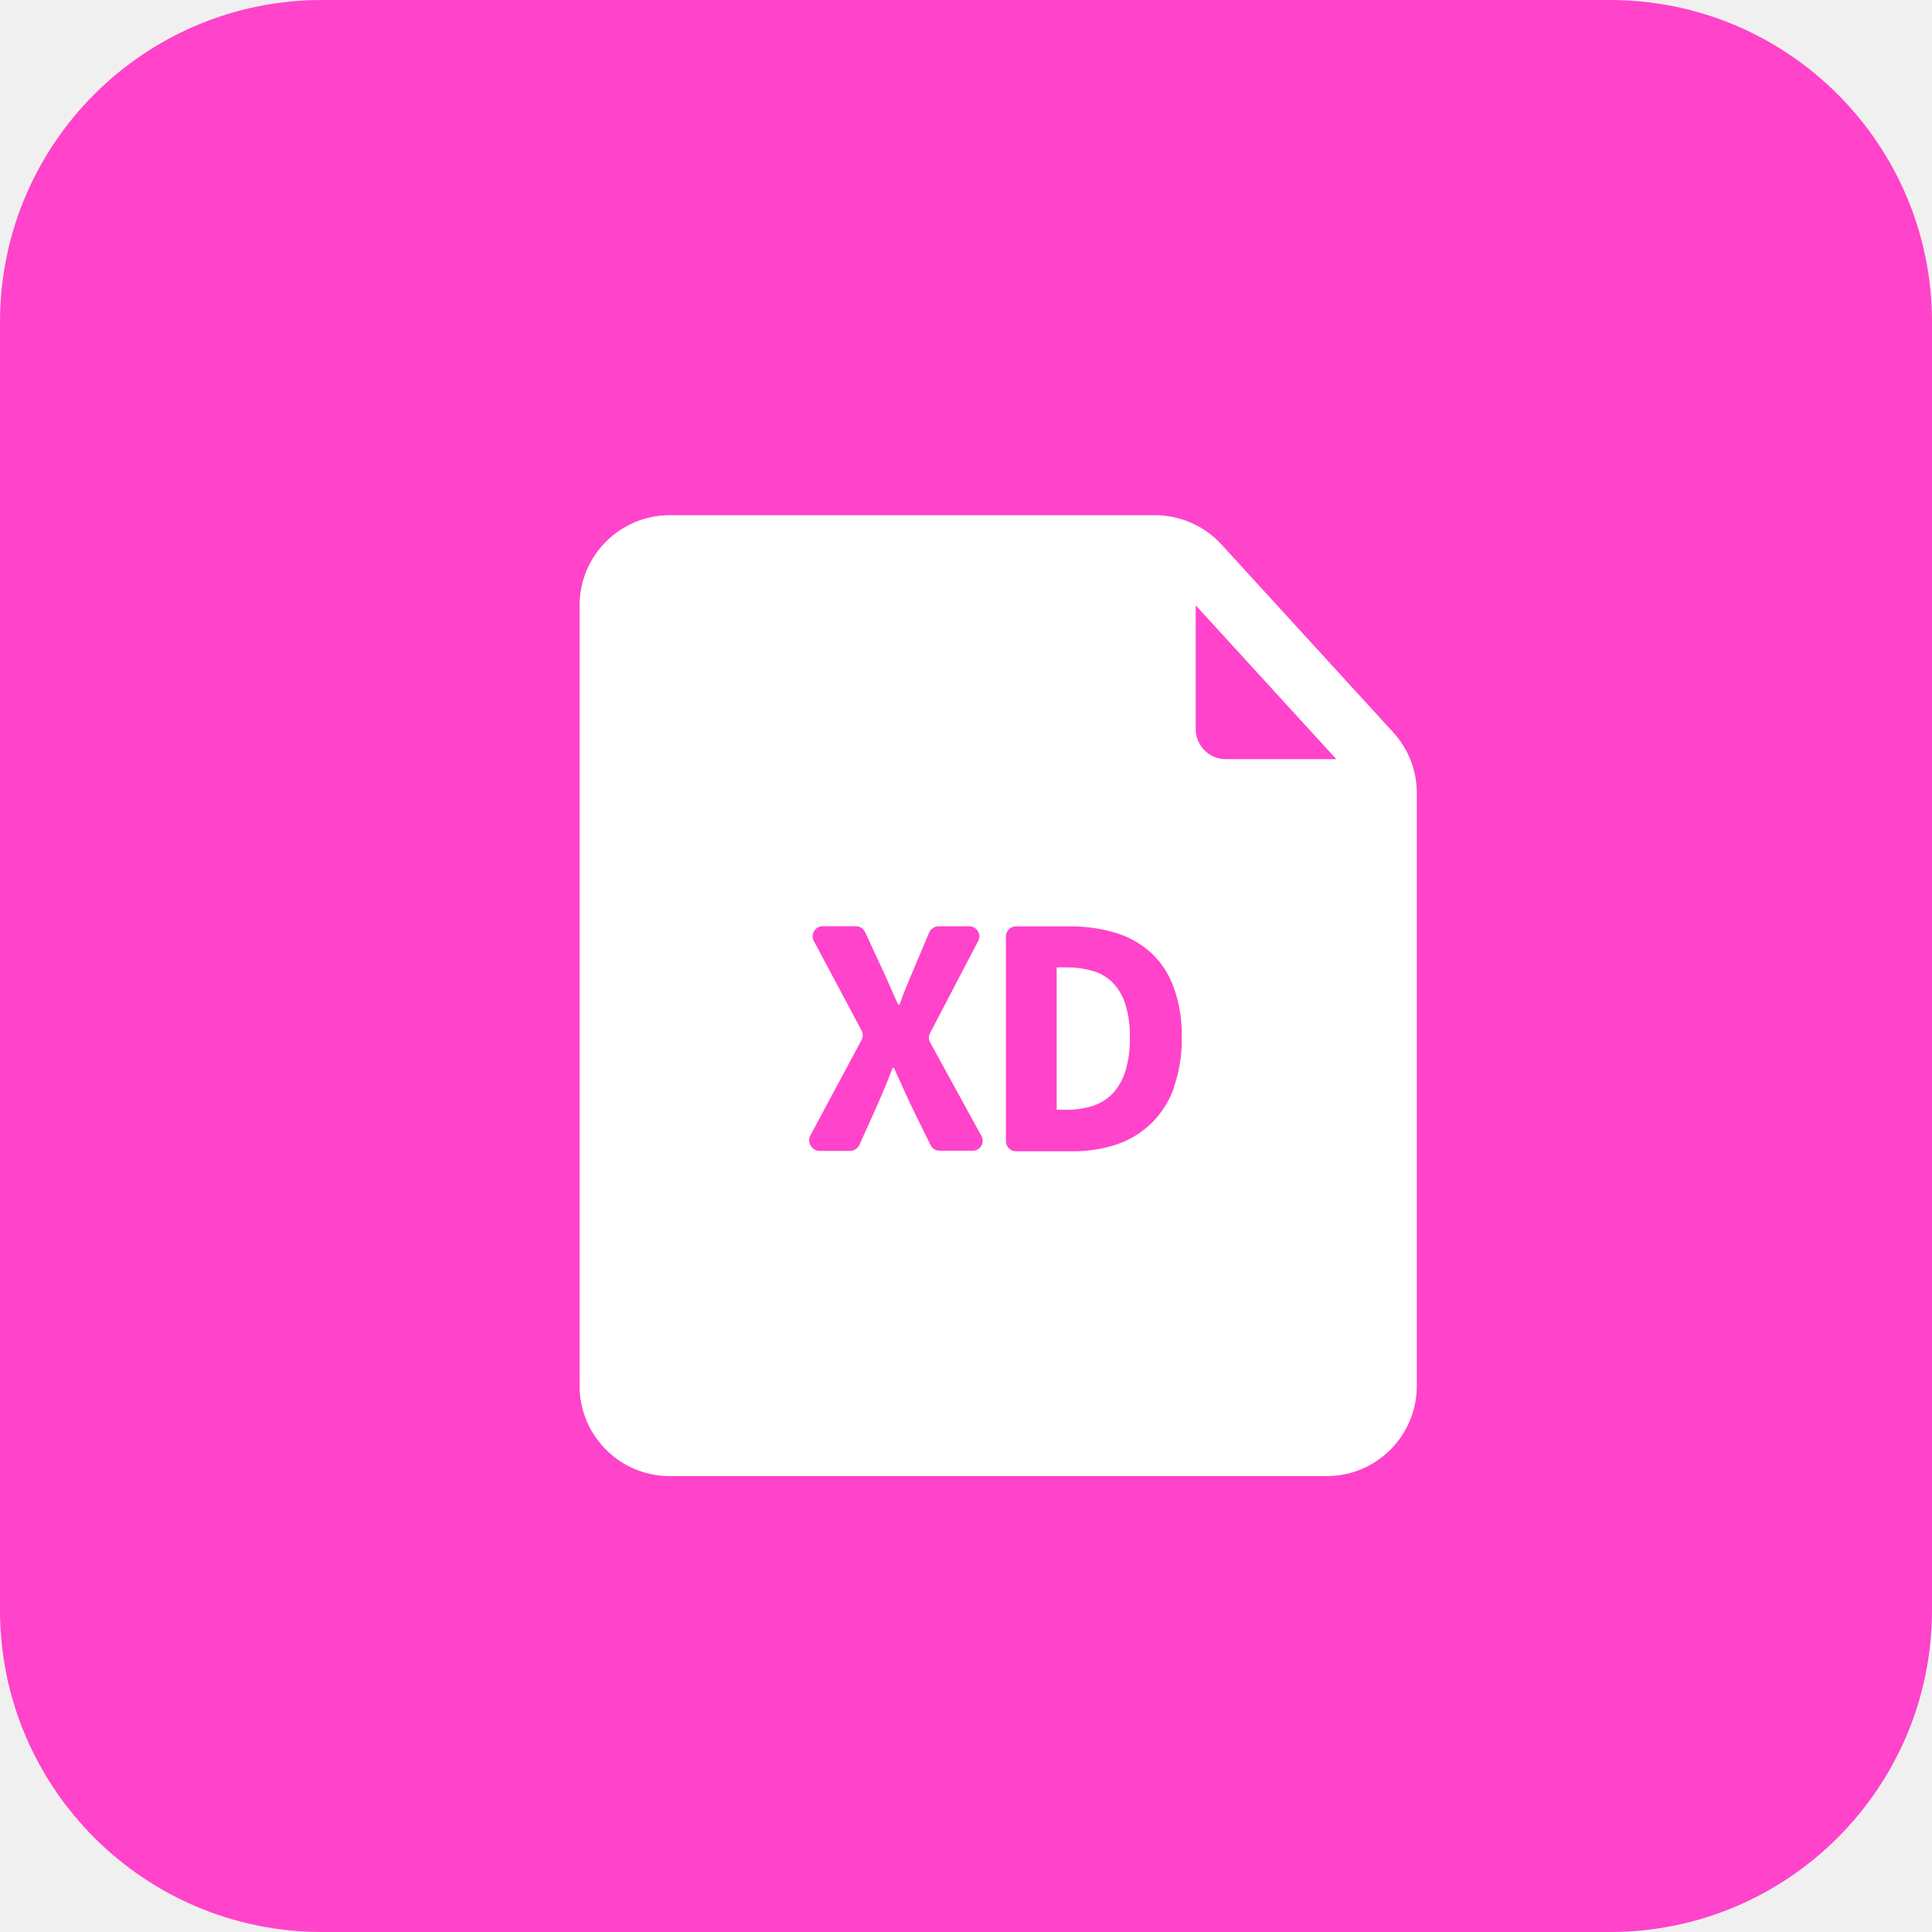
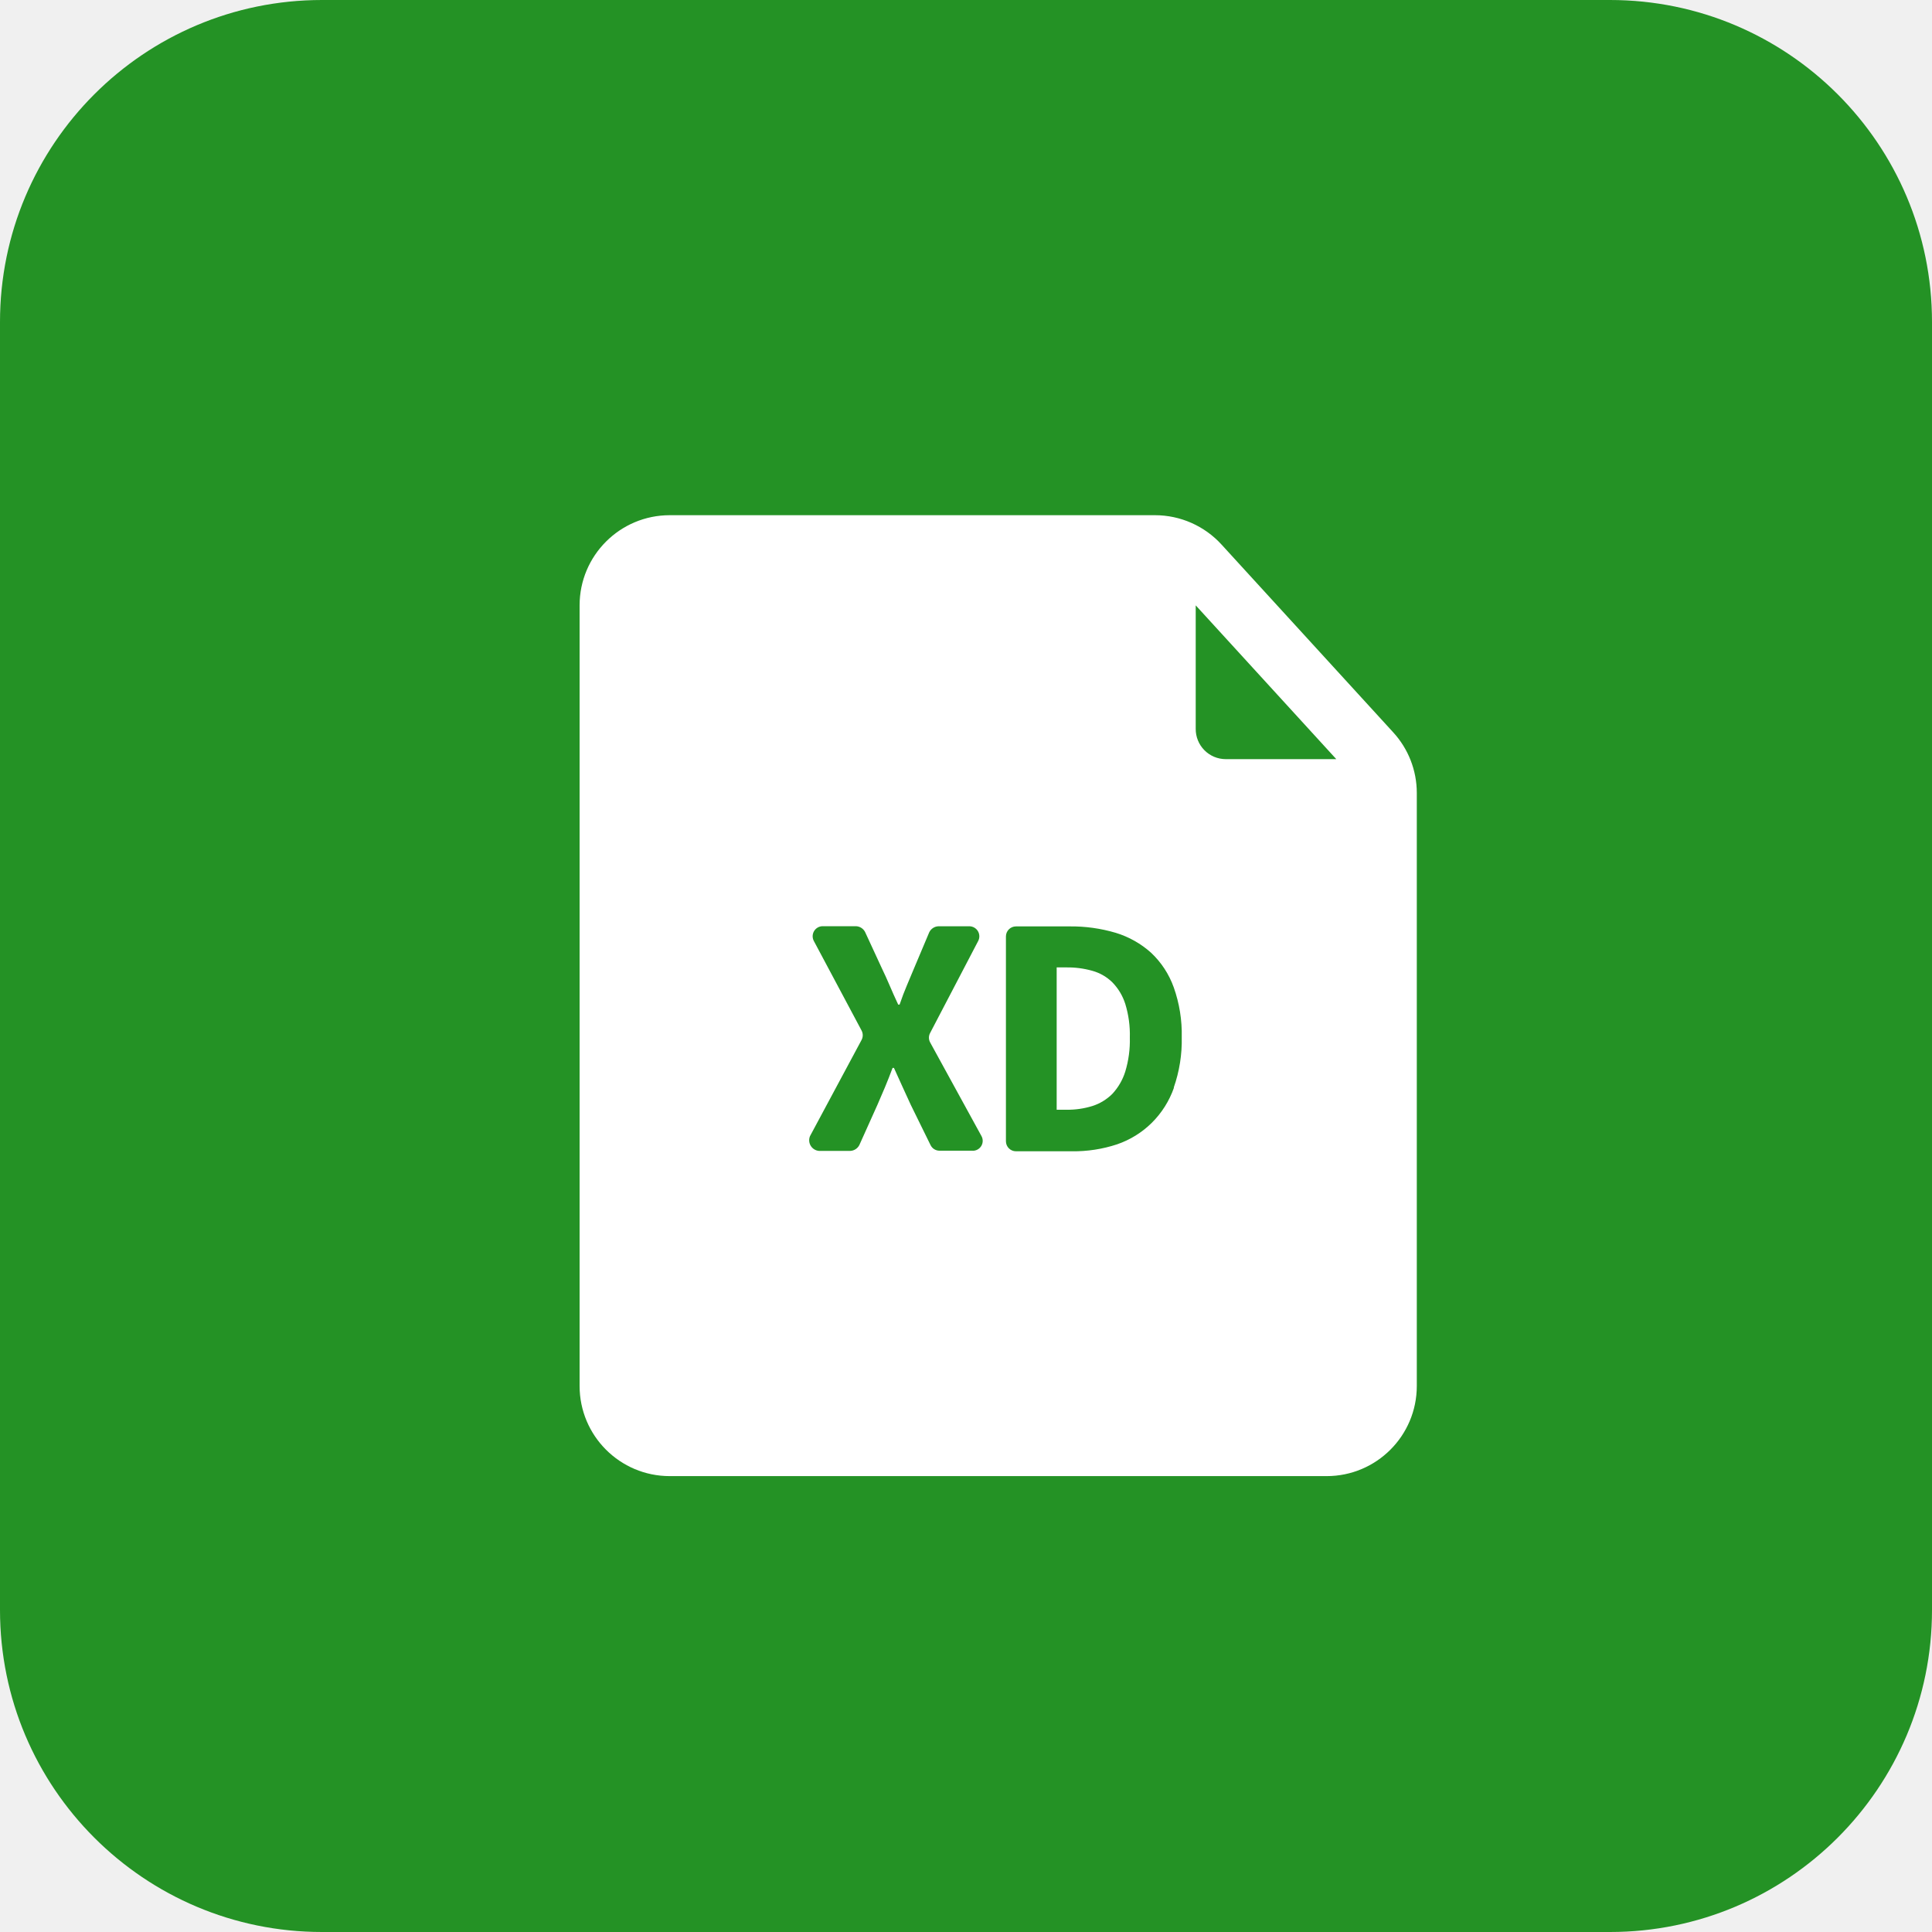
<svg xmlns="http://www.w3.org/2000/svg" width="30" height="30" viewBox="0 0 30 30">
  <g id="Group_2" data-name="Group 2" transform="translate(-285 -512)">
-     <rect id="Rectangle_120" data-name="Rectangle 120" width="30" height="30" rx="5" transform="translate(285 512)" fill="#ff43ca" />
+     <rect id="Rectangle_120" data-name="Rectangle 120" width="30" height="30" rx="5" transform="translate(285 512)" fill="#249225" />
    <g id="Group">
      <path id="Vector" d="M.865.232A.718.718,0,0,0,.555.053,1.409,1.409,0,0,0,.149,0H0V2.21H.149a1.3,1.3,0,0,0,.406-.058.771.771,0,0,0,.31-.189.907.907,0,0,0,.2-.345,1.671,1.671,0,0,0,.071-.529A1.625,1.625,0,0,0,1.066.569.847.847,0,0,0,.865.232Z" transform="translate(301.408 527.022)" fill="#fff" />
      <path id="Vector-2" data-name="Vector" d="M8.711,3.3,8.592,0H0V13.648H11.742V3.335ZM5.461,9.205H4.945a.154.154,0,0,1-.139-.088L4.5,8.494l-.126-.275c-.041-.09-.086-.189-.136-.3H4.217c-.04.106-.078.206-.118.3s-.078.182-.118.275l-.28.623a.166.166,0,0,1-.141.091H3.073a.166.166,0,0,1-.138-.23l.8-1.492a.156.156,0,0,0,0-.148L2.994,5.948a.156.156,0,0,1,.138-.229h.517a.166.166,0,0,1,.141.09l.262.567c.04.083.078.166.118.26s.083.191.134.3h.022c.038-.111.076-.212.114-.3s.073-.177.109-.26l.237-.562a.166.166,0,0,1,.144-.094h.479a.156.156,0,0,1,.138.227L4.8,7.377a.153.153,0,0,0,0,.146l.794,1.449a.154.154,0,0,1-.134.234Zm3.125-.978a1.441,1.441,0,0,1-.346.547,1.422,1.422,0,0,1-.537.332,2.138,2.138,0,0,1-.7.108h-.87a.156.156,0,0,1-.156-.156V5.878a.156.156,0,0,1,.156-.156h.829a2.429,2.429,0,0,1,.721.1,1.456,1.456,0,0,1,.549.31,1.373,1.373,0,0,1,.351.537,2.167,2.167,0,0,1,.124.774,2.215,2.215,0,0,1-.124.782Z" transform="translate(294.643 520.663)" fill="#fff" />
      <path id="Vector-3" data-name="Vector" d="M12.634,3.372,9.968.456A1.4,1.4,0,0,0,8.935,0H1.4A1.4,1.4,0,0,0,0,1.4V13.521a1.4,1.4,0,0,0,1.4,1.4H11.6a1.4,1.4,0,0,0,1.4-1.4V4.31a1.392,1.392,0,0,0-.366-.938Zm-.884.416H10.033a.467.467,0,0,1-.466-.472V1.4Zm-.149,10.2H1.4a.467.467,0,0,1-.467-.467V1.4A.467.467,0,0,1,1.4.932H8.634V3.315a1.4,1.4,0,0,0,1.4,1.4h2.036v8.806a.469.469,0,0,1-.467.467Z" transform="translate(294 520)" fill="#fff" />
    </g>
  </g>
</svg>
